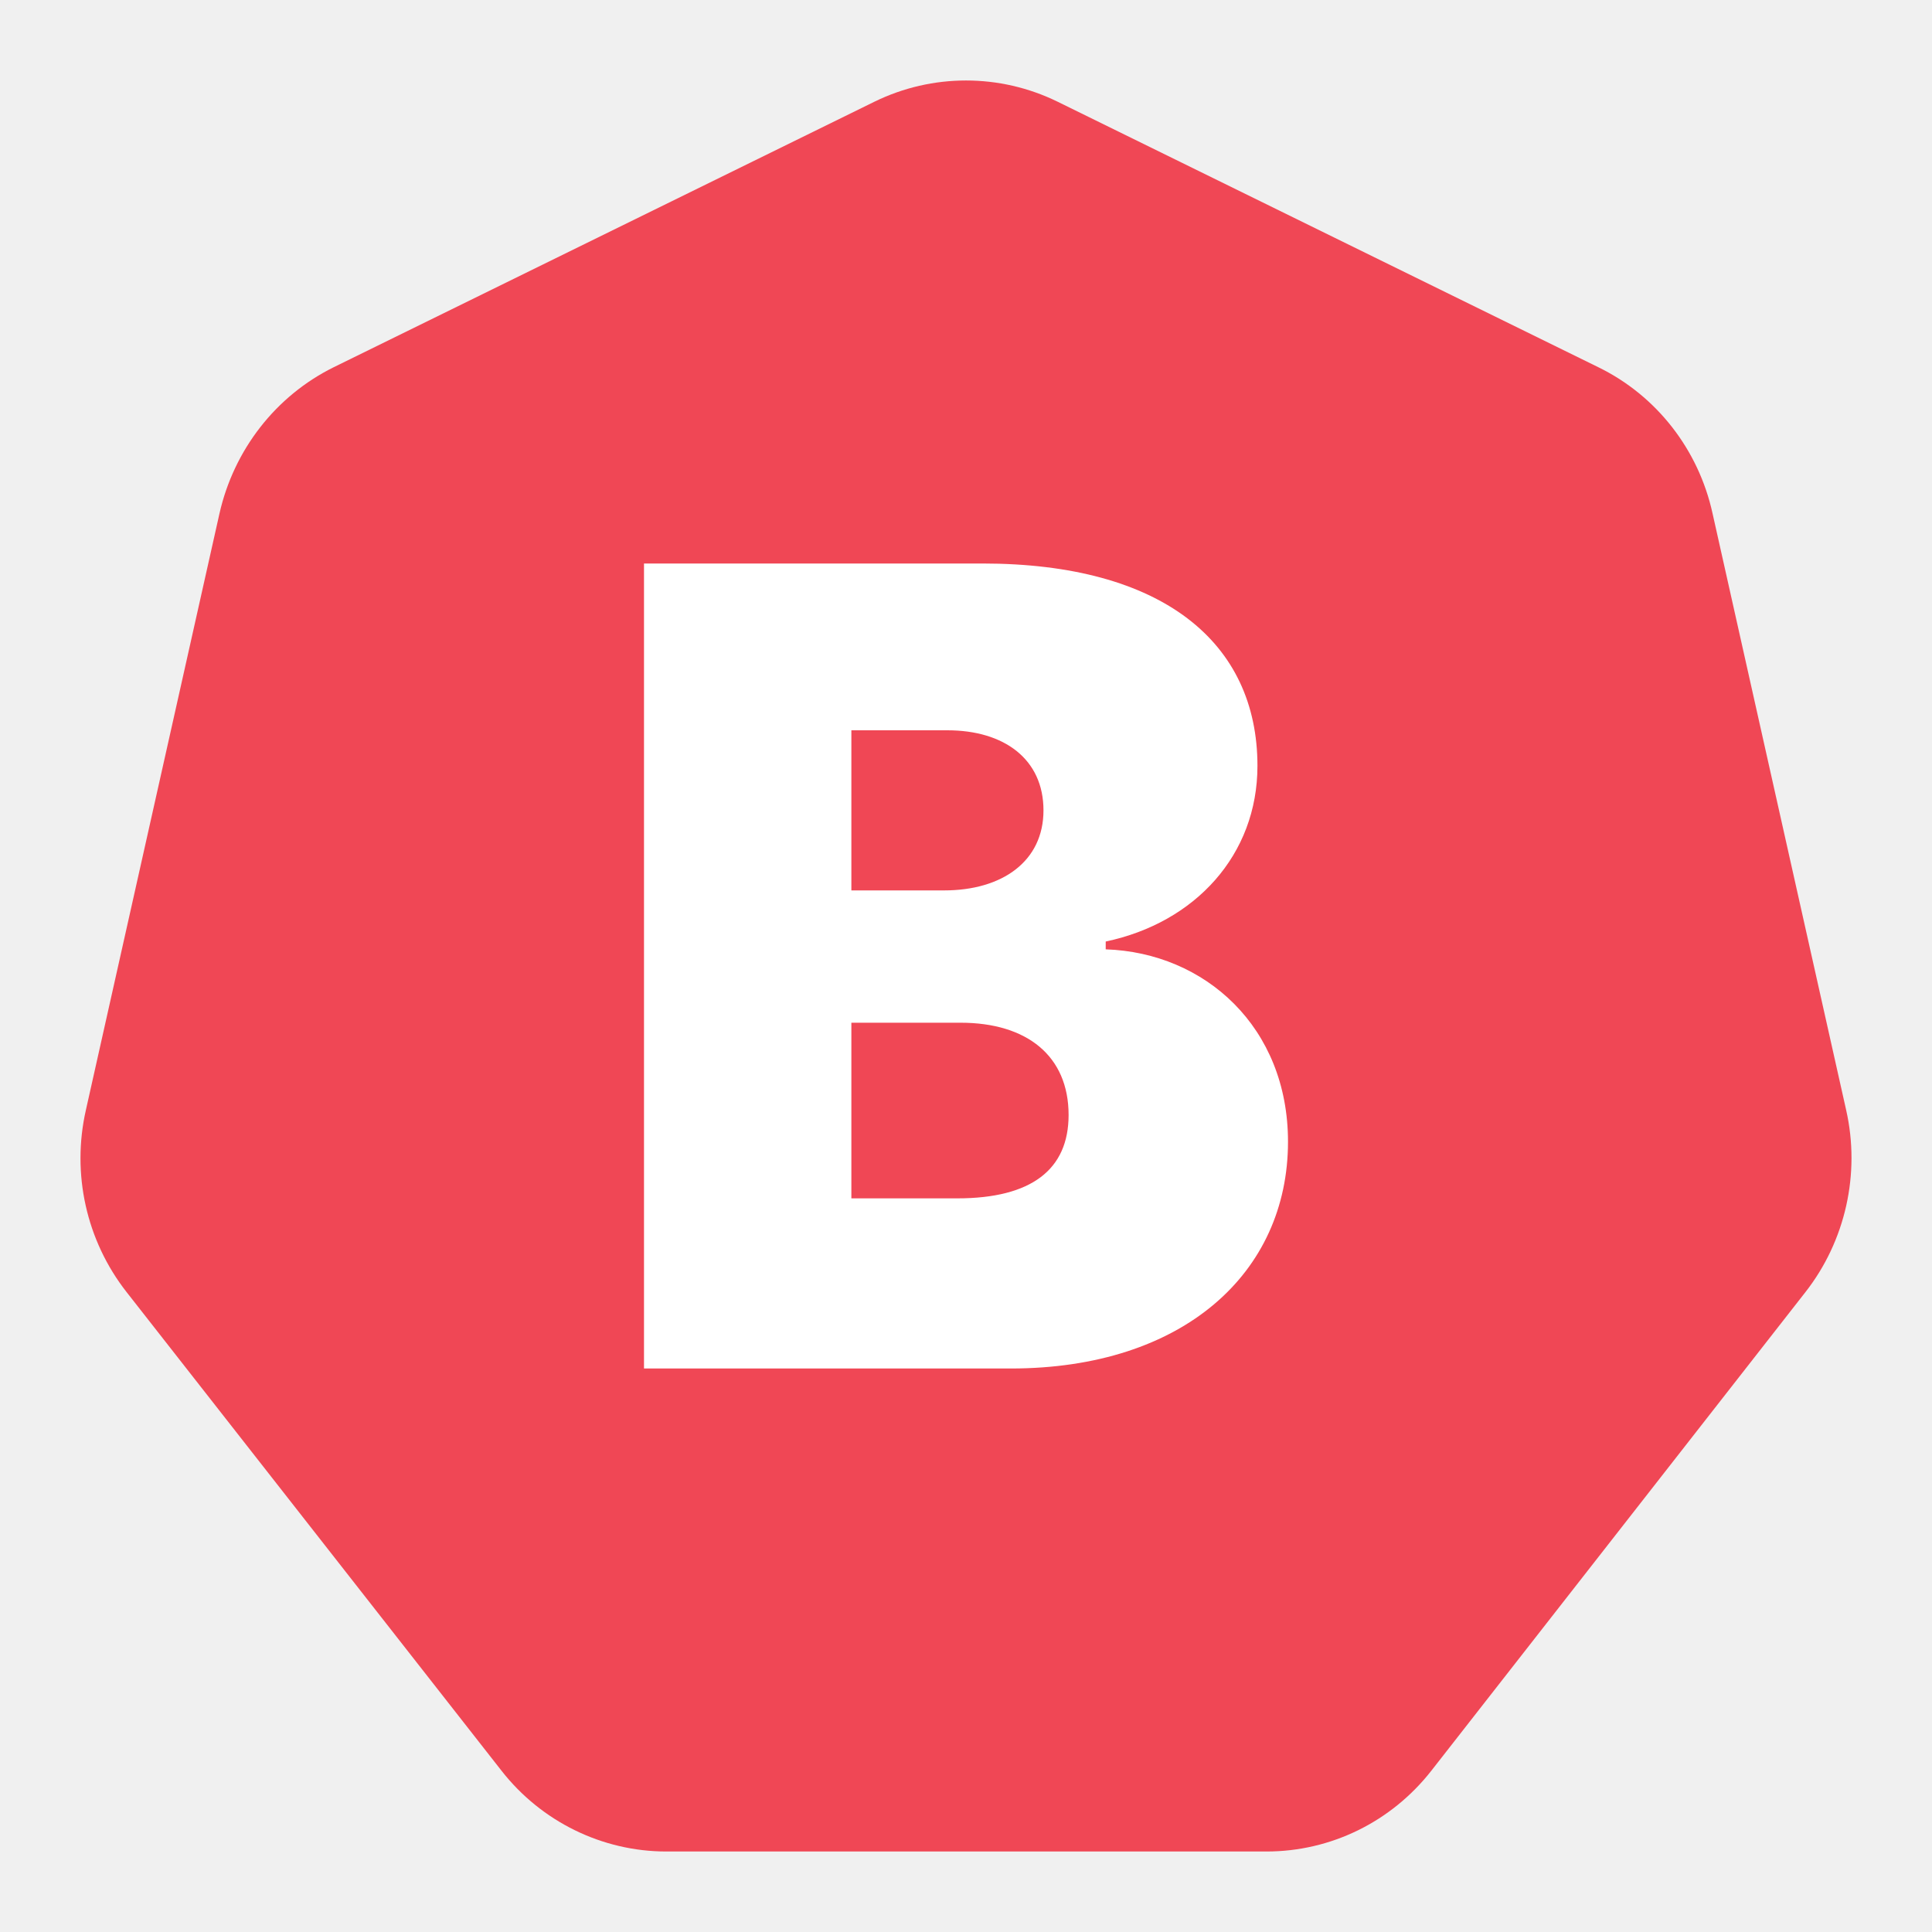
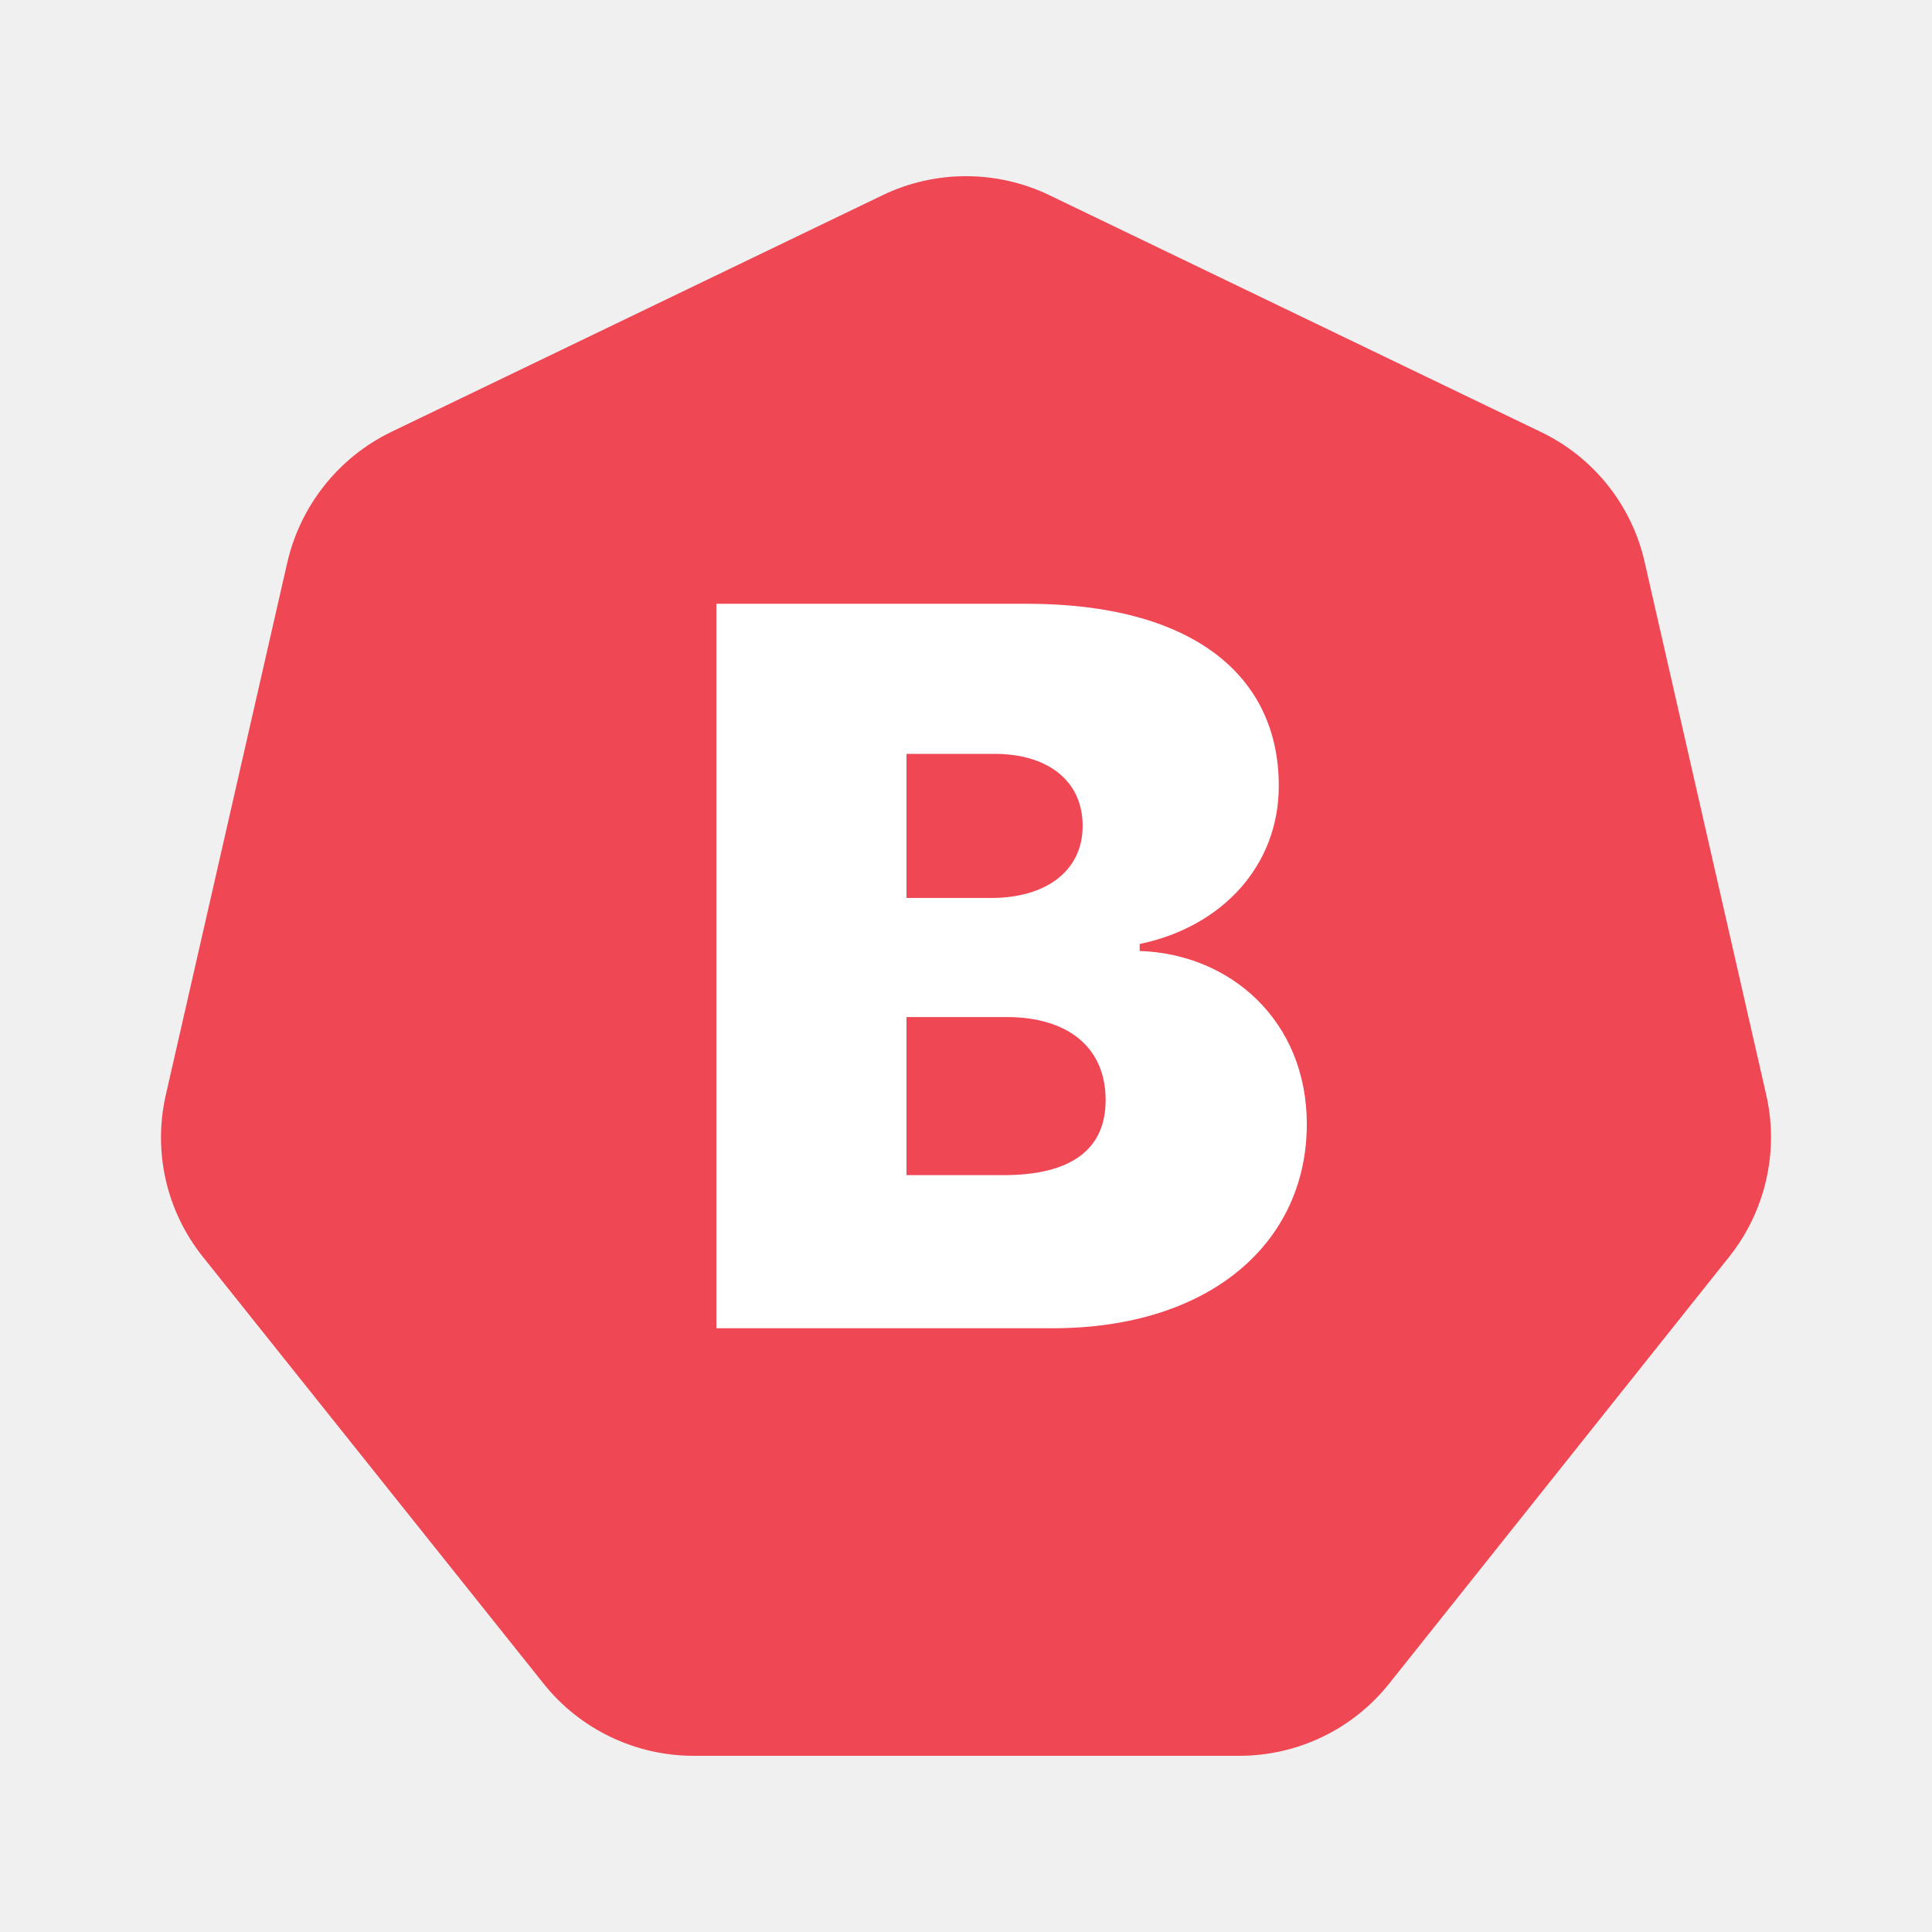
- <svg xmlns="http://www.w3.org/2000/svg" width="48" height="48" viewBox="0 0 48 48" fill="none">
-   <path d="M21.725 2.527C23.161 1.824 24.84 1.824 26.276 2.527L39.715 9.126C41.151 9.828 42.199 11.164 42.548 12.757L45.867 27.578C46.226 29.161 45.848 30.833 44.858 32.099L35.562 43.992C34.563 45.268 33.059 46 31.467 46H16.553C14.962 46 13.448 45.258 12.459 43.992L3.143 32.099C2.144 30.823 1.775 29.161 2.134 27.578L5.453 12.757C5.812 11.174 6.85 9.838 8.286 9.126L21.725 2.527Z" fill="#F04755" />
-   <path d="M16 34V14H24.407C28.881 14 31.241 15.961 31.241 19.028C31.241 21.238 29.695 22.923 27.471 23.392V23.586C29.939 23.669 32 25.519 32 28.365C32 31.624 29.397 34 25.112 34H16ZM23.783 29.773C25.627 29.773 26.549 29.055 26.549 27.702C26.549 26.238 25.519 25.409 23.864 25.409H21.152V29.773H23.783ZM23.458 22.122C24.895 22.122 25.925 21.403 25.925 20.133C25.925 18.862 24.949 18.144 23.539 18.144H21.152V22.122H23.458Z" fill="white" />
+ <svg xmlns="http://www.w3.org/2000/svg" width="40" height="40" viewBox="0 0 40 40" fill="none">
+   <path d="M18.276 4.04C19.364 3.517 20.636 3.517 21.724 4.04L31.905 8.945C32.993 9.467 33.787 10.46 34.052 11.643L36.566 22.66C36.838 23.836 36.551 25.079 35.801 26.02L28.759 34.86C28.002 35.808 26.862 36.352 25.657 36.352H14.358C13.153 36.352 12.006 35.801 11.256 34.86L4.199 26.02C3.442 25.072 3.163 23.836 3.435 22.66L5.949 11.643C6.221 10.467 7.007 9.474 8.095 8.945L18.276 4.04Z" fill="#F04755" />
+   <path d="M14.832 27.5V12.5H21.255C24.673 12.5 26.476 13.971 26.476 16.271C26.476 17.928 25.295 19.192 23.596 19.544V19.689C25.481 19.751 27.056 21.14 27.056 23.273C27.056 25.718 25.067 27.5 21.793 27.5H14.832ZM20.778 24.33C22.187 24.33 22.891 23.791 22.891 22.776C22.891 21.678 22.104 21.057 20.84 21.057H18.768V24.33H20.778ZM20.529 18.591C21.628 18.591 22.415 18.052 22.415 17.099C22.415 16.146 21.669 15.608 20.592 15.608H18.768V18.591H20.529Z" fill="white" />
</svg>
